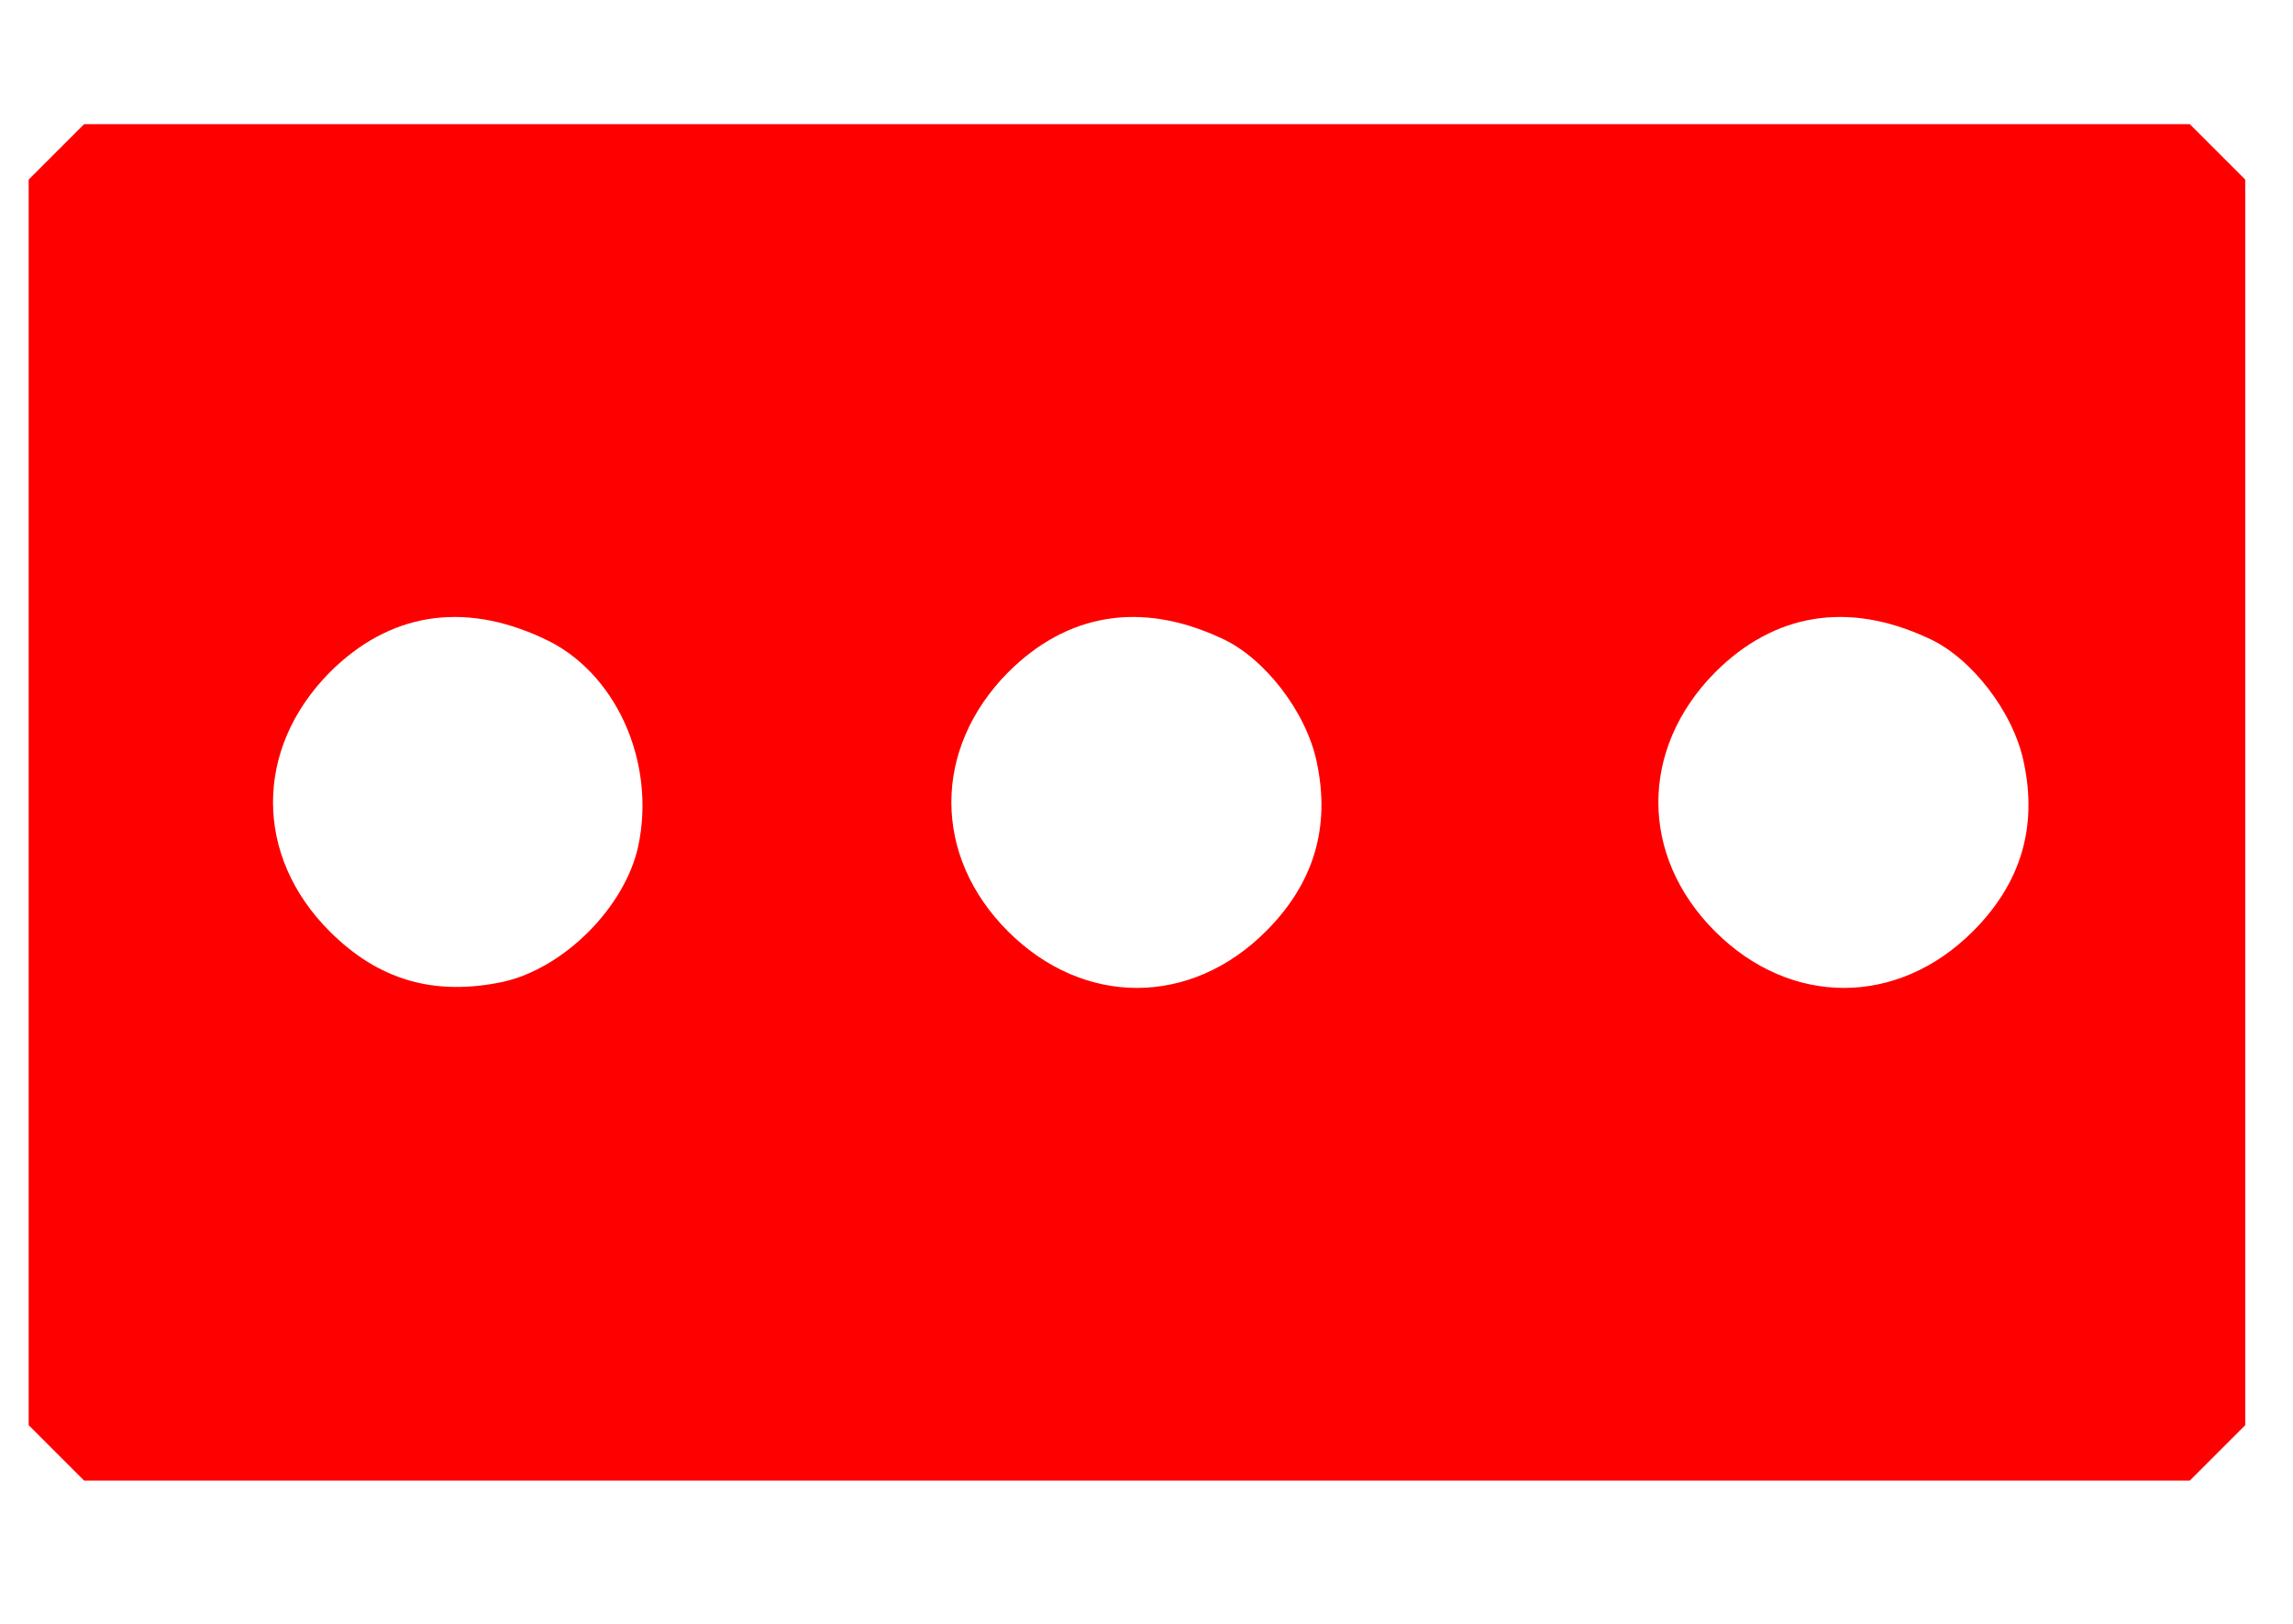
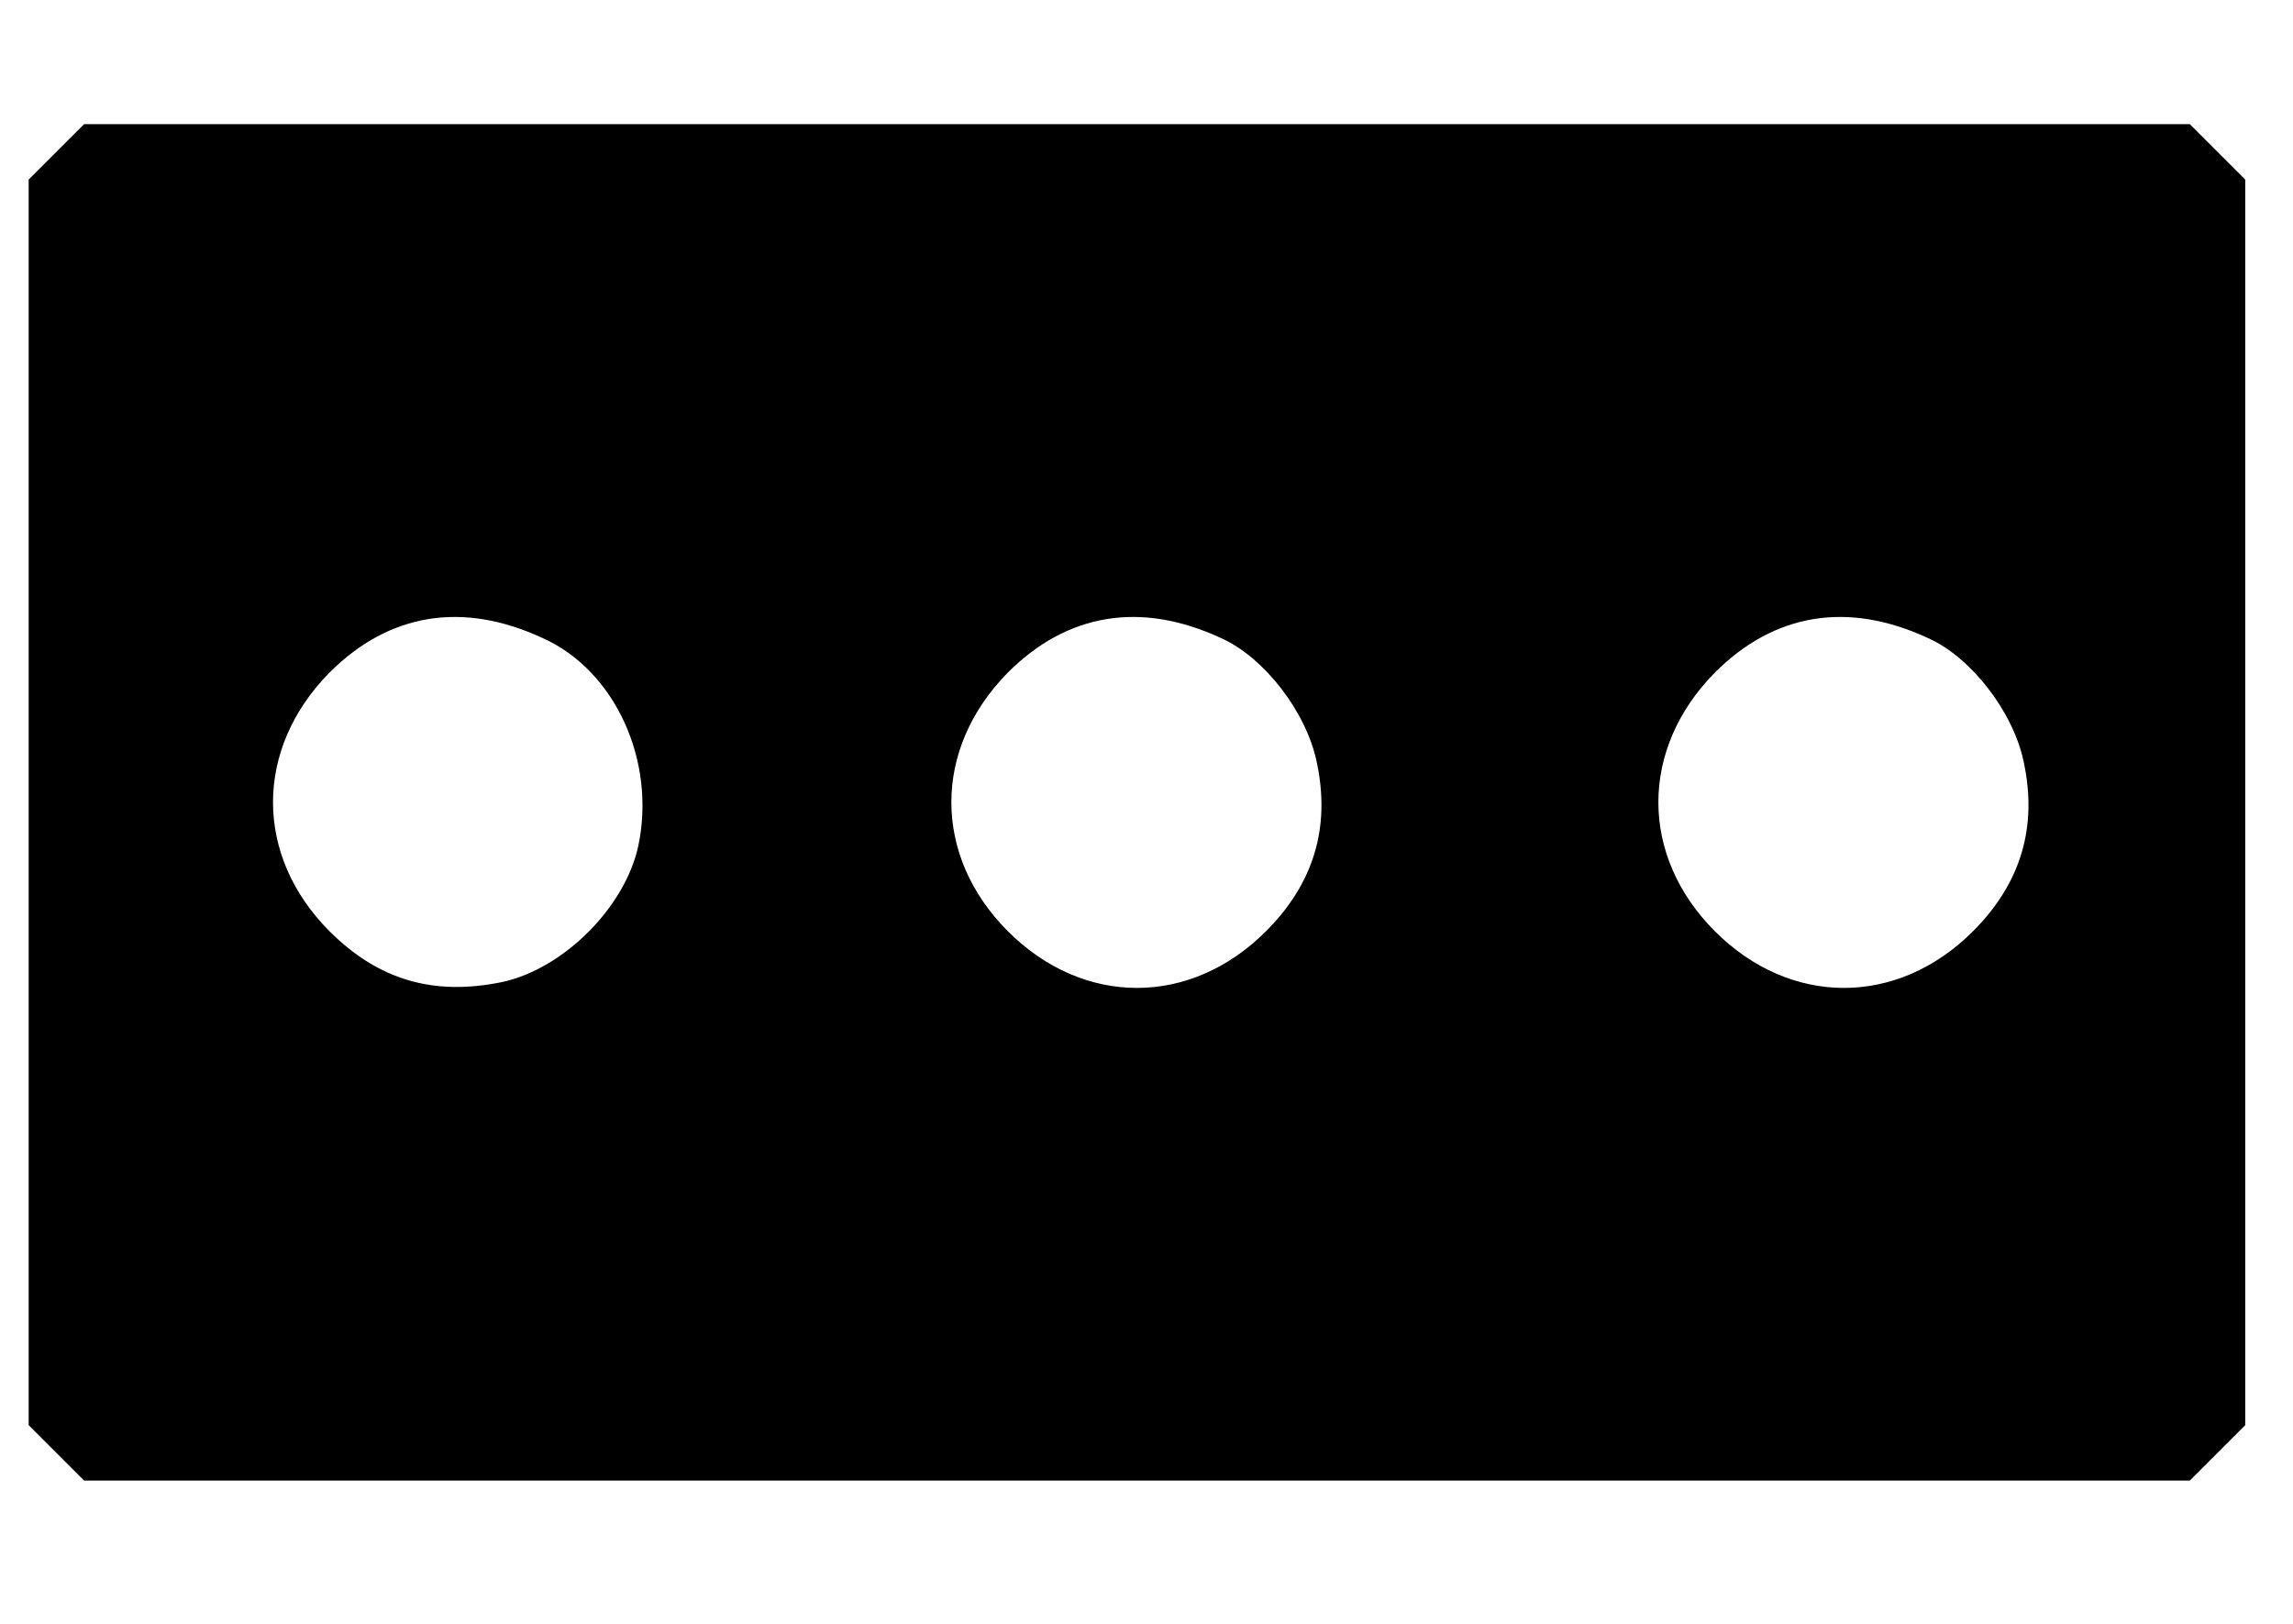
<svg xmlns="http://www.w3.org/2000/svg" version="1.0" width="240pt" height="170pt" viewBox="0 0 240 170" preserveAspectRatio="xMidYMid meet">
-   <g fill="red" transform="translate(0,170) scale(0.1,-0.1)" stroke="none">
+   <g transform="translate(0,170) scale(0.1,-0.1)" stroke="none">
    <path d="M59 1541 l-29 -29 0 -652 0 -652 29 -29 29 -29 1102 0 1102 0 29 29 29 29 0 652 0 652 -29 29 -29 29 -1102 0 -1102 0 -29 -29z m509 -509 c76 -34 119 -129 100 -218 -14 -64 -78 -128 -142 -142 -72 -15 -130 2 -181 53 -79 79 -79 191 0 271 62 62 139 75 223 36z m710 0 c45 -20 89 -77 100 -129 15 -69 -3 -128 -53 -178 -79 -79 -191 -79 -270 0 -79 79 -79 191 0 271 62 62 139 75 223 36z m740 0 c45 -20 89 -77 100 -129 15 -69 -3 -128 -53 -178 -79 -79 -191 -79 -270 0 -79 79 -79 191 0 271 62 62 139 75 223 36z" />
  </g>
</svg>
